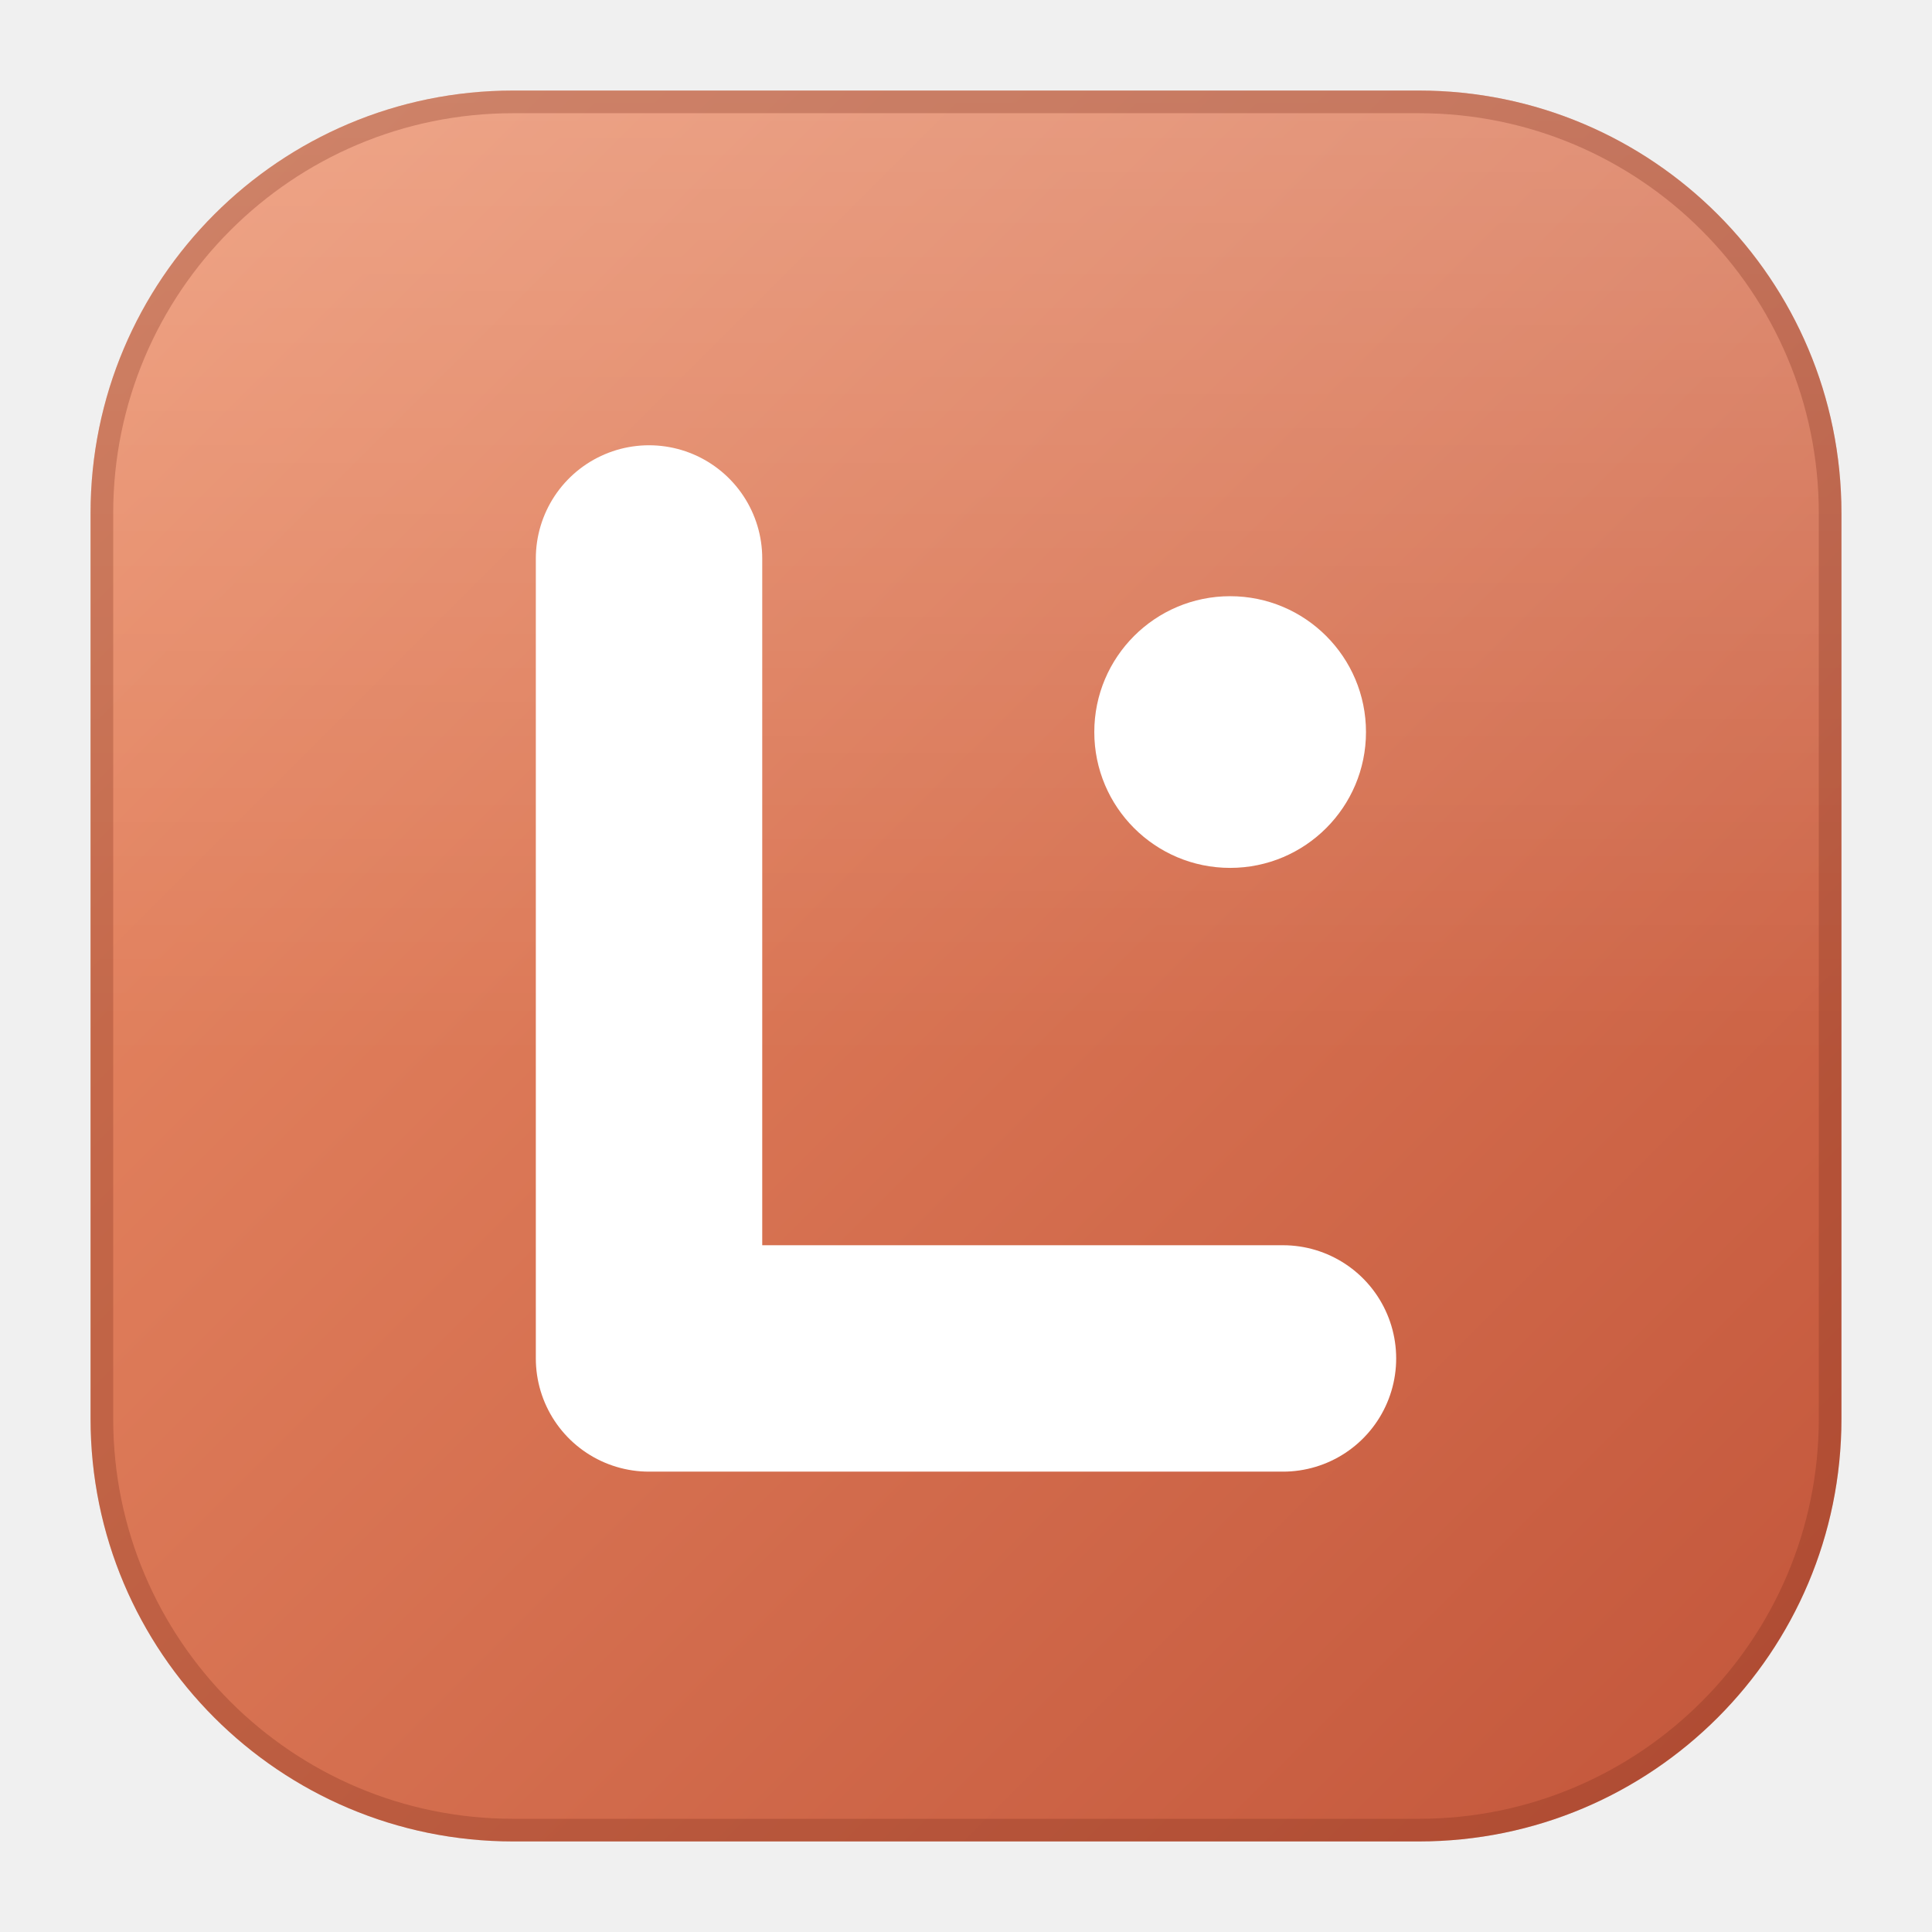
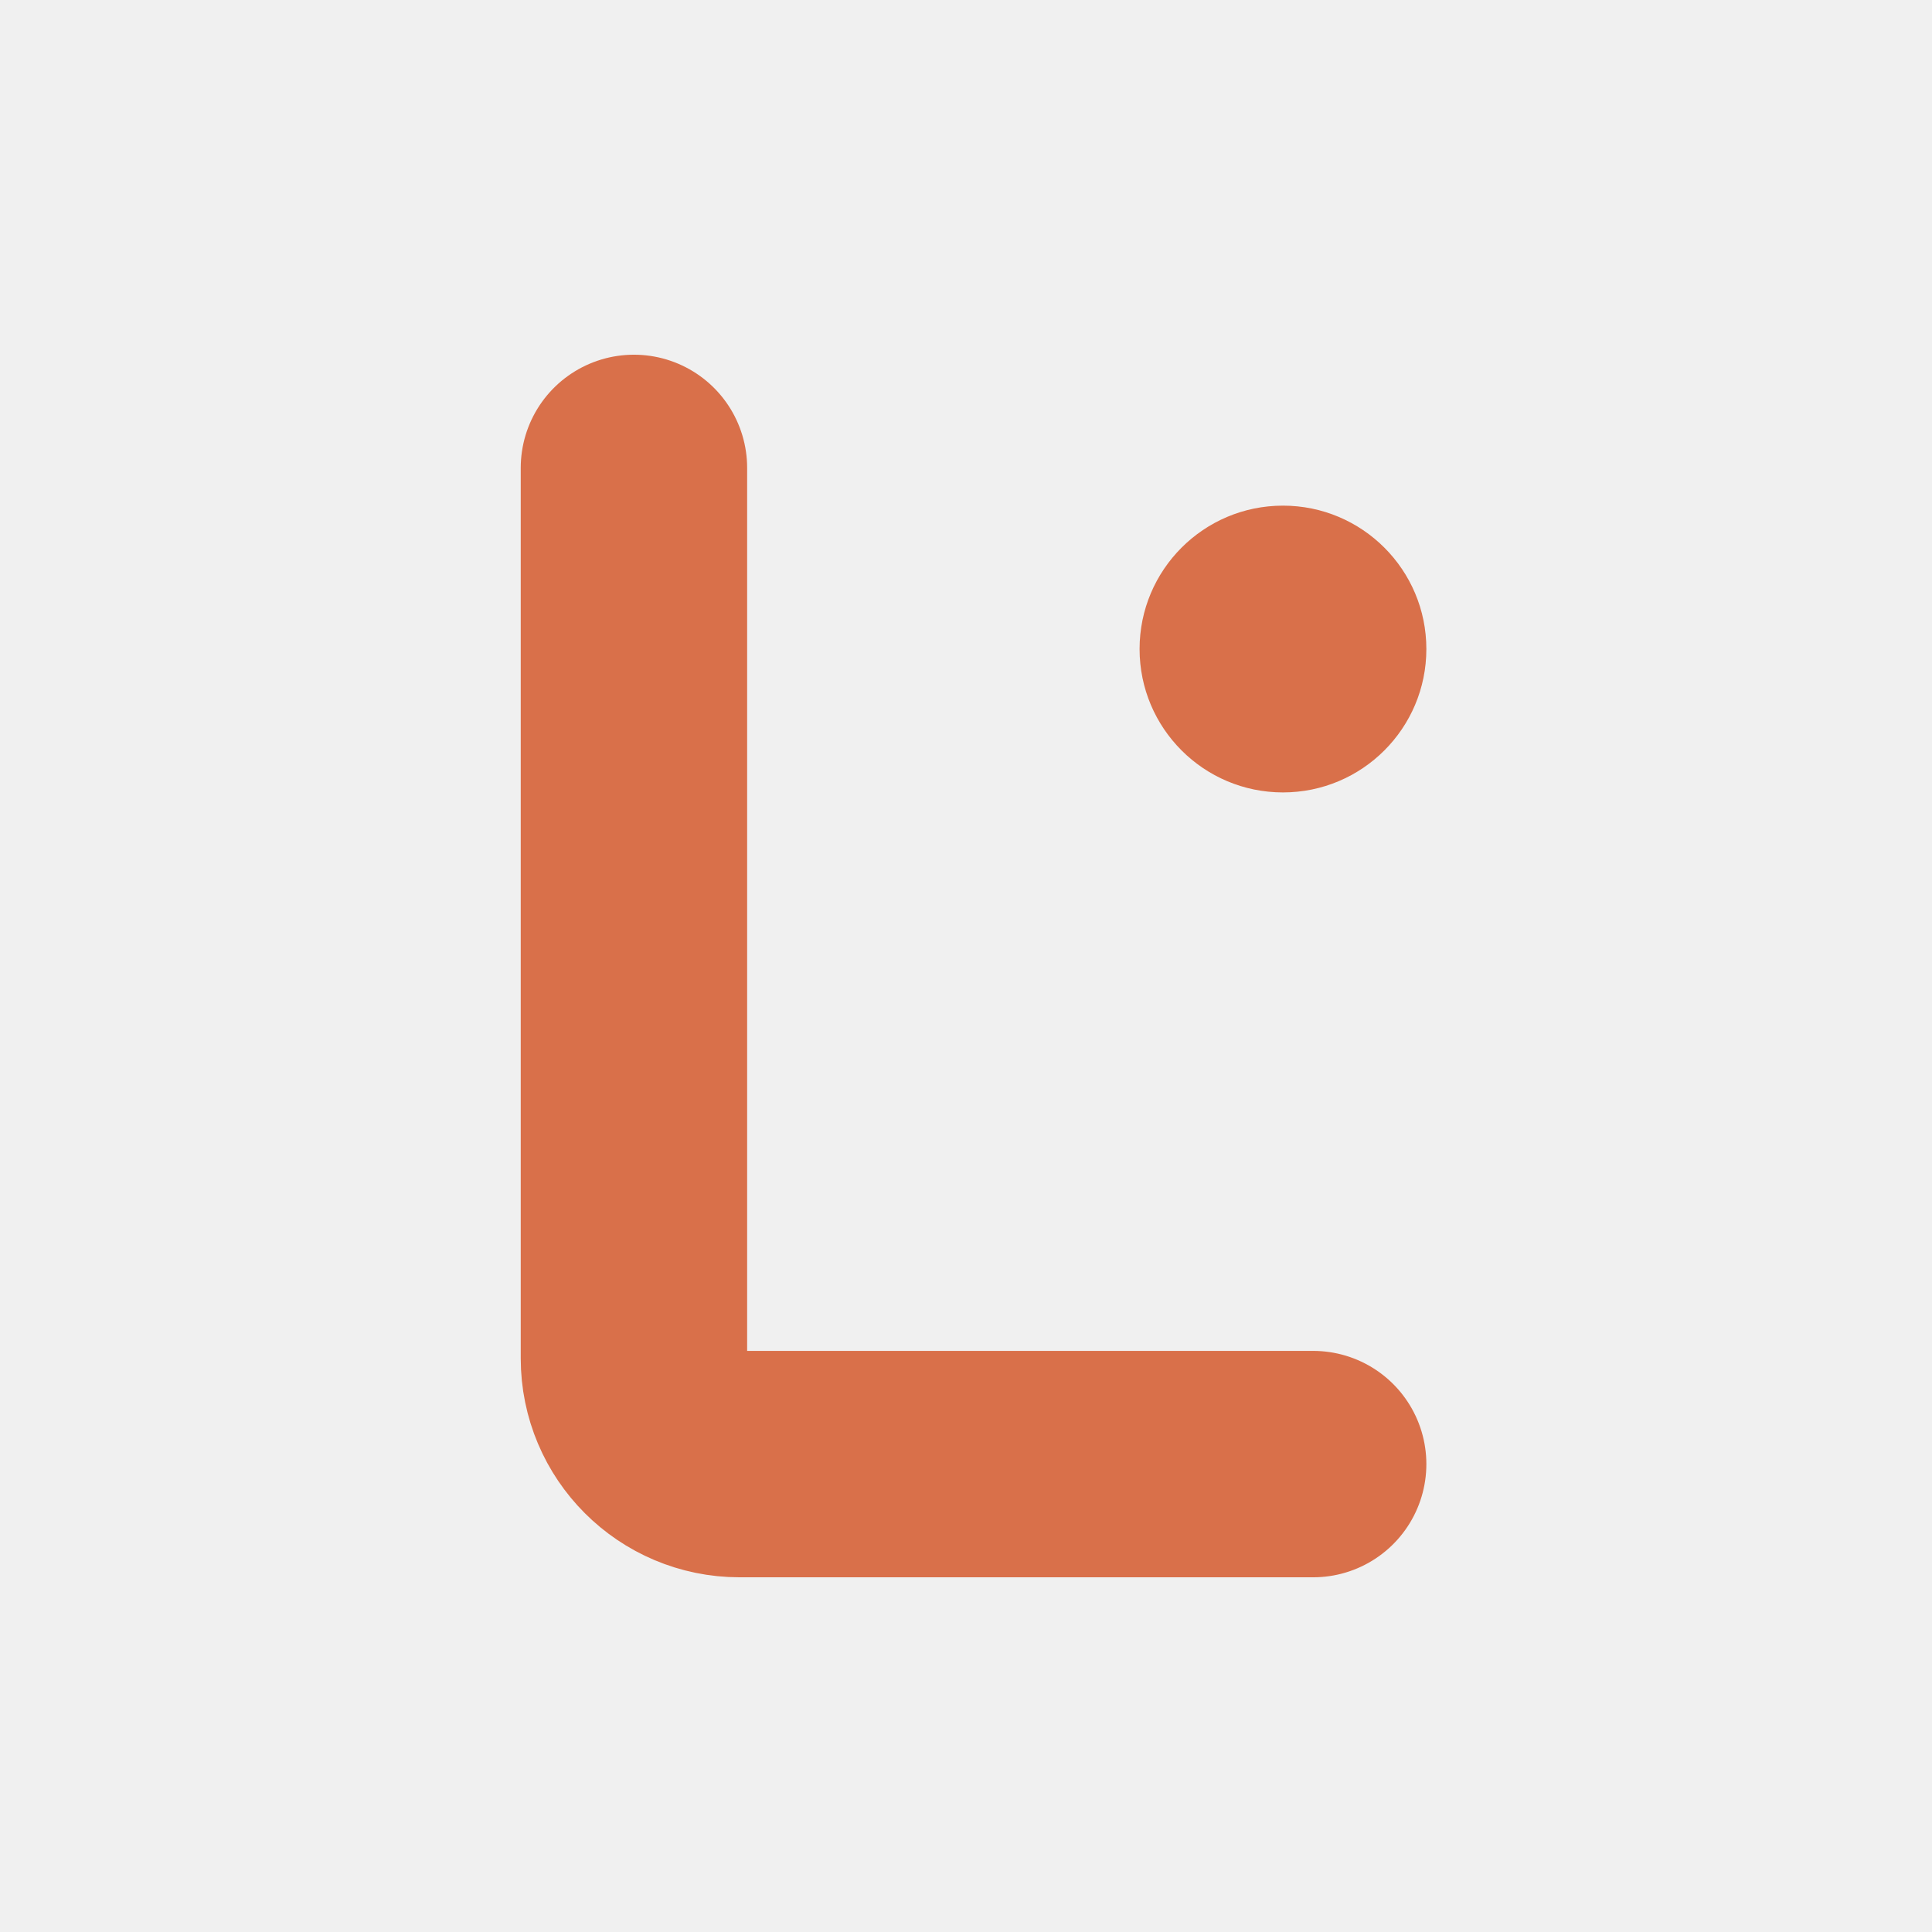
- <svg xmlns="http://www.w3.org/2000/svg" viewBox="0 0 256 256">
-   <defs>
-     <linearGradient id="tile" x1="0" y1="0" x2="1" y2="1">
-       <stop offset="0" stop-color="#EC8F69" />
-       <stop offset="1" stop-color="#C2553A" />
-     </linearGradient>
-     <linearGradient id="sheen" x1="0" y1="0" x2="0" y2="1">
-       <stop offset="0" stop-color="#fff" stop-opacity=".22" />
-       <stop offset=".55" stop-color="#fff" stop-opacity="0" />
-     </linearGradient>
-   </defs>
-   <rect x="12" y="12" width="232" height="232" rx="56" fill="url(#tile)" />
-   <rect x="12" y="12" width="232" height="232" rx="56" fill="url(#sheen)" />
-   <rect x="13.5" y="13.5" width="229" height="229" rx="54.5" fill="none" stroke="#7A2E1B" stroke-opacity=".28" stroke-width="3" />
-   <path d="M86 74v106h84" fill="none" stroke="#fff" stroke-width="30" stroke-linecap="round" stroke-linejoin="round" />
-   <circle cx="163" cy="97" r="18" fill="#fff" />
+ <svg xmlns="http://www.w3.org/2000/svg" viewBox="0 0 256 256" fill="none">
+   <path d="M84 62v118a14 14 0 0 0 14 14h76" stroke="#d9704a" stroke-width="30" stroke-linecap="round" stroke-linejoin="round" />
+   <circle cx="170" cy="86" r="19" fill="#d9704a" />
</svg>
